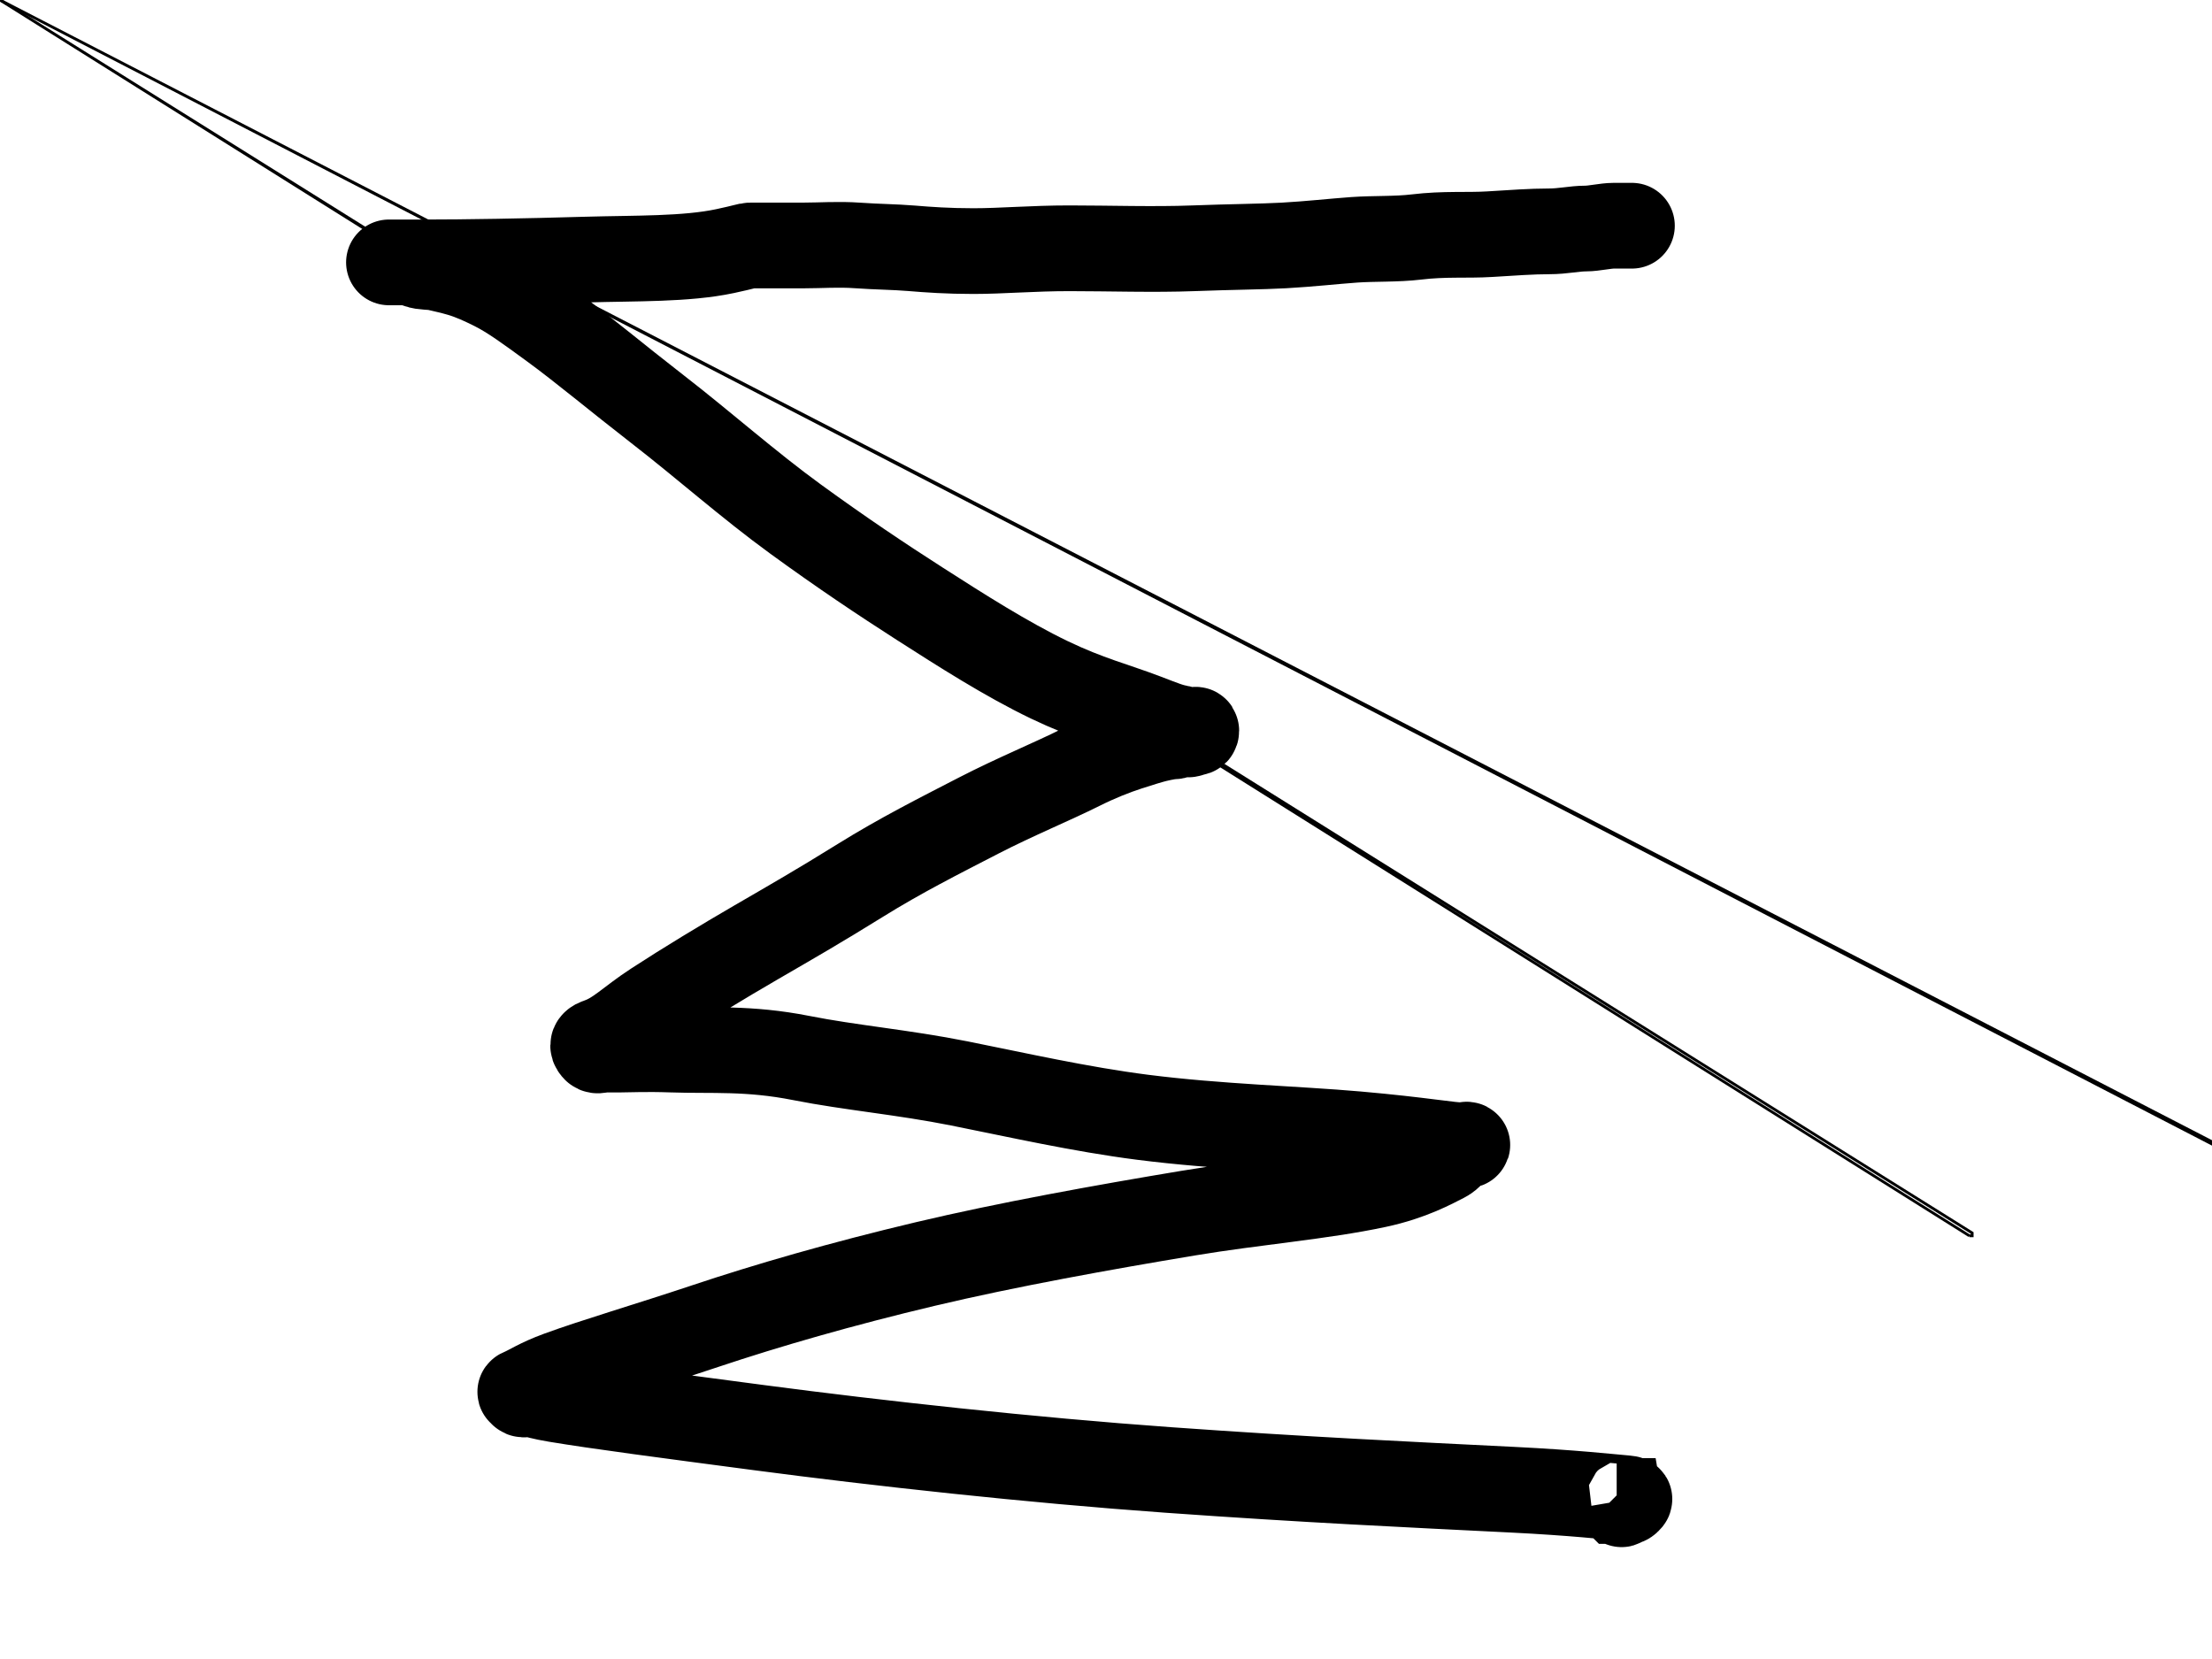
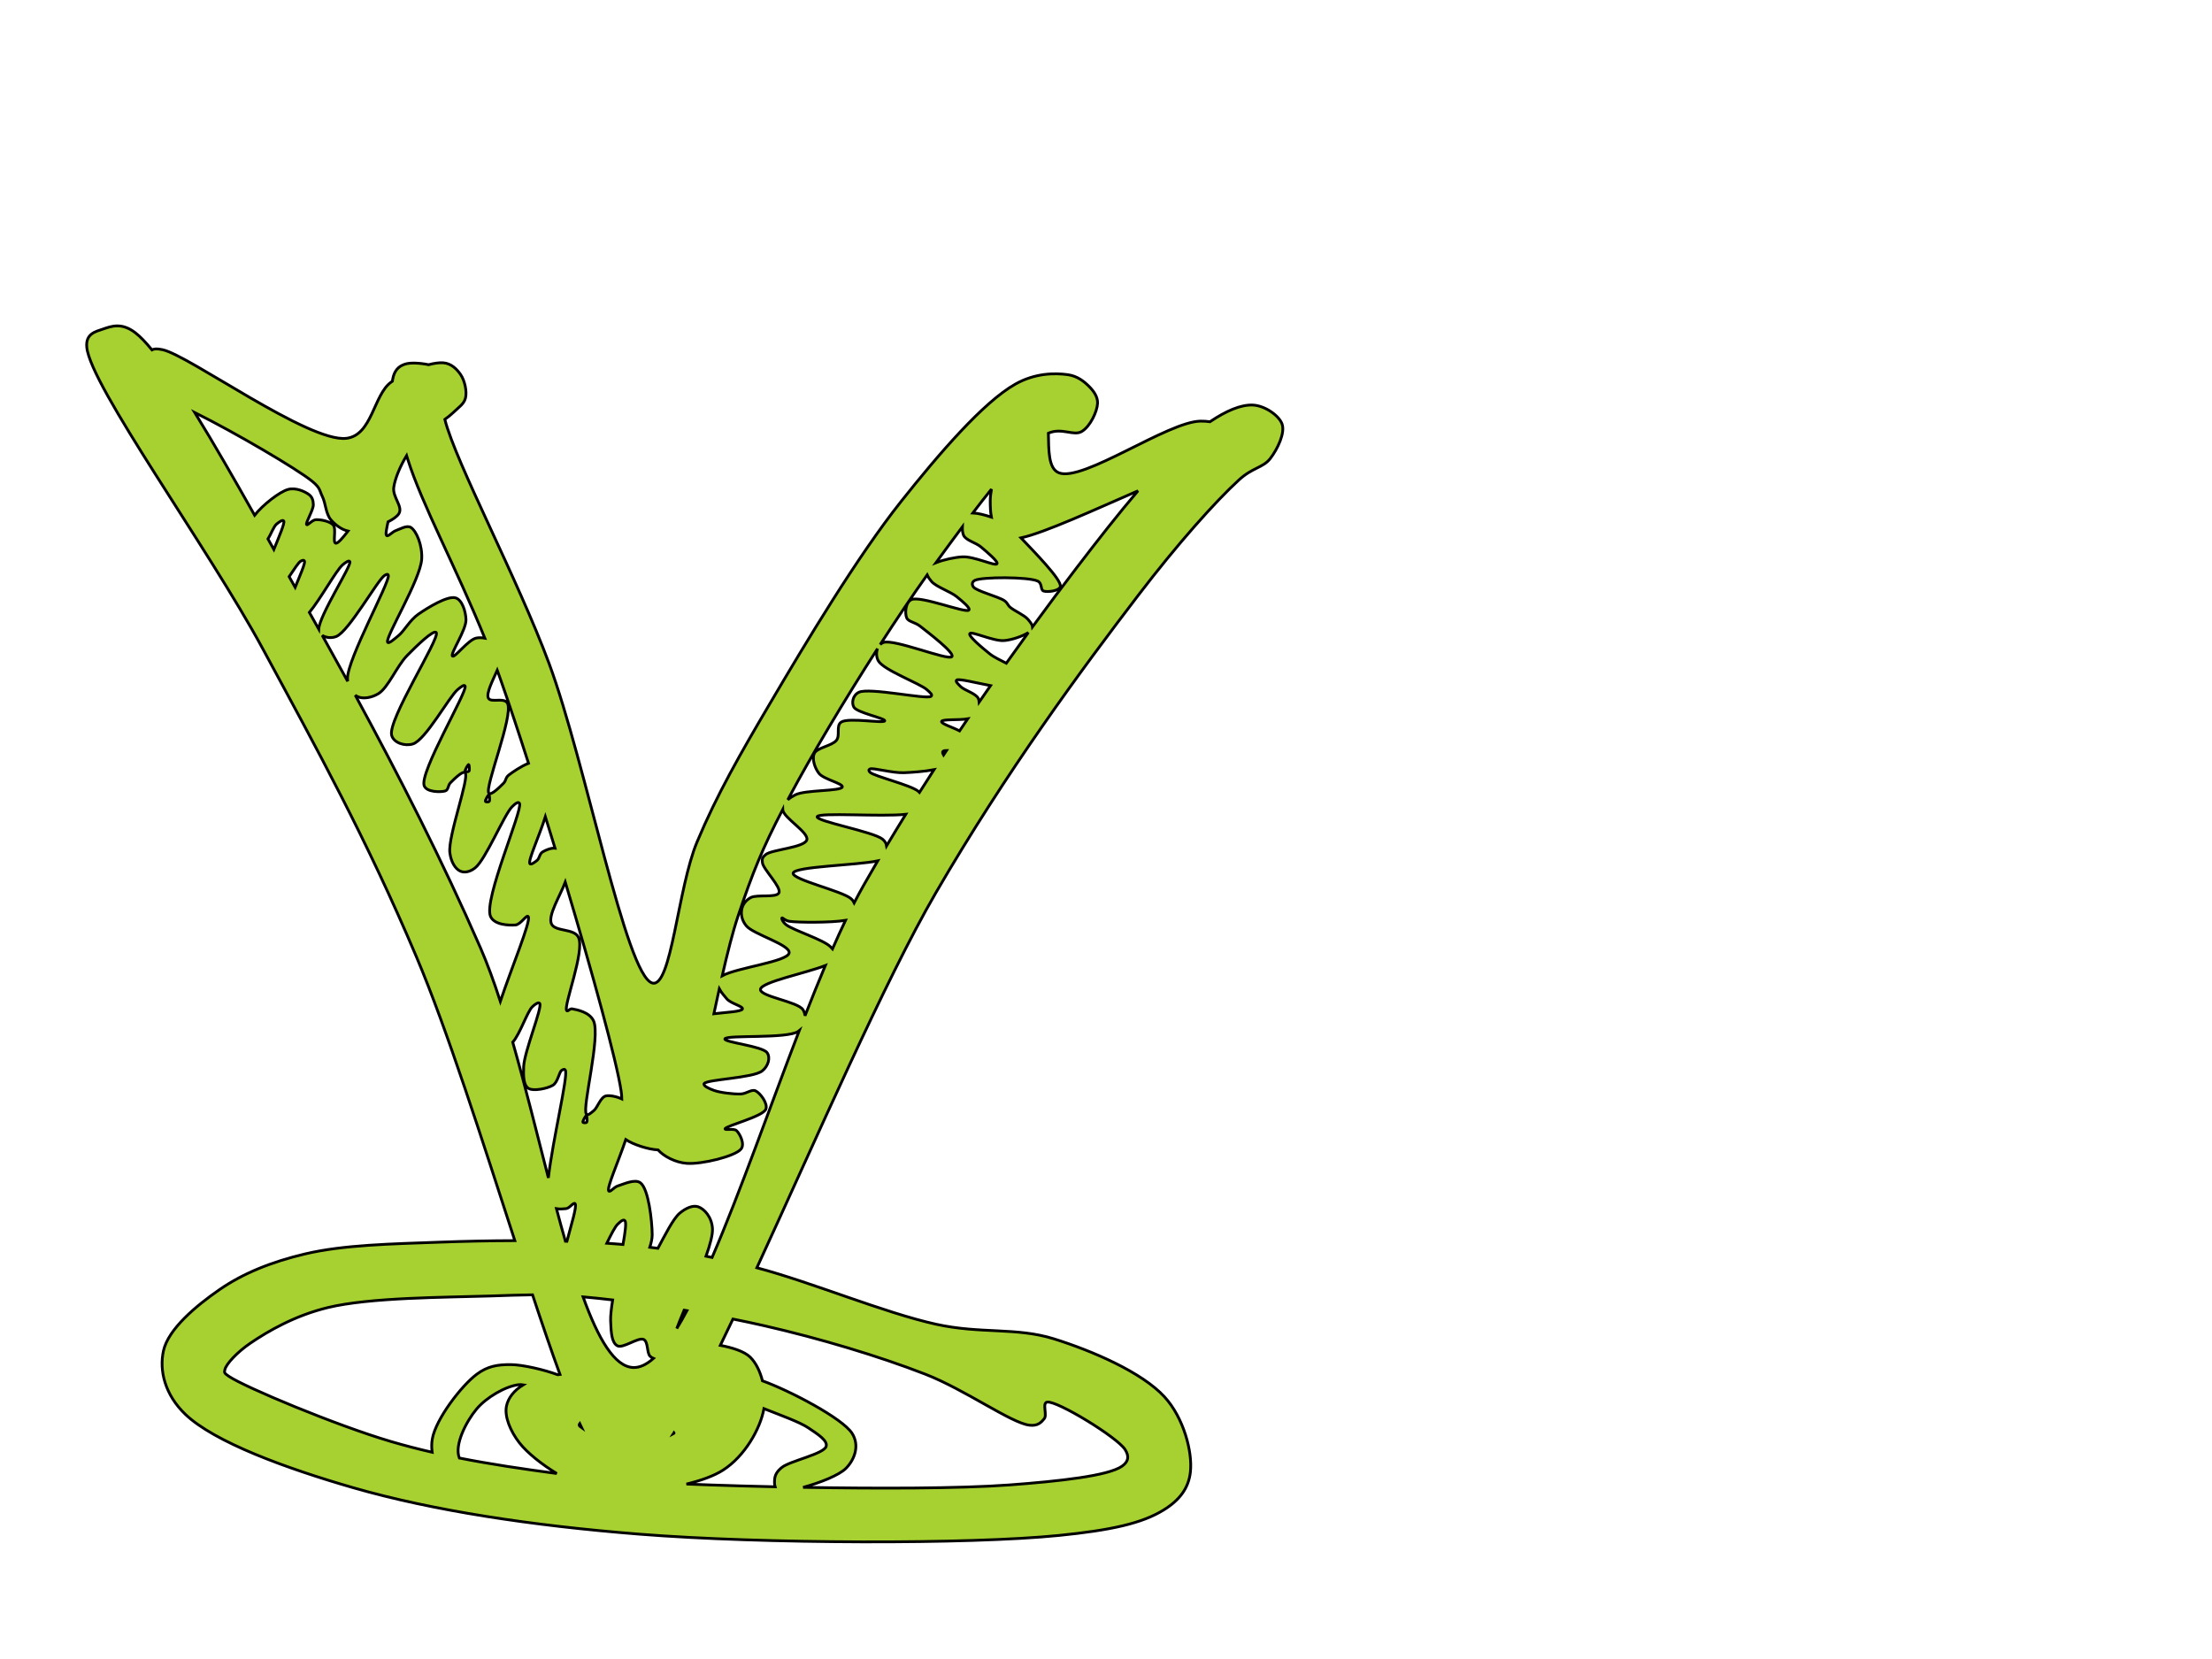
<svg xmlns="http://www.w3.org/2000/svg" width="800" height="600">
-   <g>
-     <path d="m712.245,446.939c-712.245,-446.939 -712.245,-446.939 -712.245,-446.939l713.265,445.918l0,1.02l-1.02,0" id="svg_16" stroke="#000" fill="none" />
-     <path stroke-width="31" d="m589.796,81.633c1.02,0 0,0 -1.02,0c-1.02,0 -3.061,0 -5.102,0c-3.061,0 -7.143,1.02 -10.204,1.02c-4.082,0 -8.163,1.02 -13.265,1.02c-6.122,0 -13.218,0.509 -21.429,1.02c-8.148,0.507 -16.35,-0.215 -26.531,1.02c-7.163,0.869 -15.324,0.514 -22.449,1.02c-7.197,0.511 -16.284,1.53 -25.51,2.041c-8.151,0.451 -19.358,0.51 -32.653,1.02c-14.275,0.548 -30.612,0 -44.898,0c-13.265,0 -24.49,1.02 -34.694,1.02c-9.184,0 -16.263,-0.508 -22.449,-1.02c-6.102,-0.505 -12.191,-0.509 -19.388,-1.02c-7.125,-0.506 -13.265,0 -19.388,0c-6.122,0 -9.184,0 -13.265,0c-1.02,0 -2.041,0 -3.061,0c-1.02,0 -2.041,0 -3.061,0c-1.02,0 -1.918,0.492 -9.184,2.041c-14.113,3.01 -32.631,2.551 -50,3.061c-22.439,0.659 -43.878,1.02 -59.184,1.02c-9.184,0 -13.265,0 -12.245,0c1.02,0 2.041,0 3.061,0c1.02,0 2.041,0 3.061,0c1.02,0 2.748,0.468 4.082,1.02c1.885,0.781 4.922,0.496 7.143,1.02c2.979,0.703 5.065,1.139 8.163,2.041c4.039,1.176 8.163,3.061 12.245,5.102c6.122,3.061 12.519,7.771 21.429,14.286c10.548,7.713 23.396,18.461 37.755,29.592c17.26,13.379 32.831,27.302 50,39.796c16.501,12.008 31.043,21.738 44.898,30.612c14.783,9.469 31.299,20.046 46.939,27.551c14.012,6.724 23.826,9.113 34.694,13.265c6.394,2.443 9.06,3.565 12.245,4.082c2.014,0.327 6.122,3.061 6.122,1.02c0,-1.02 -1.319,0.299 -2.041,1.02c-0.722,0.722 -2.041,0 -3.061,0c-1.02,0 -2.041,1.02 -3.061,1.02c-1.02,0 -3.143,0.317 -6.122,1.02c-2.221,0.524 -6.201,1.767 -10.204,3.061c-5.228,1.691 -11.224,4.082 -17.347,7.143c-10.204,5.102 -23.747,10.655 -36.735,17.347c-14.626,7.536 -28.431,14.508 -42.857,23.469c-15.162,9.419 -25.027,15.062 -37.755,22.449c-11.841,6.871 -25.587,15.187 -36.735,22.449c-9.248,6.024 -13.563,10.984 -20.408,13.265c-2.738,0.913 -1.742,2.34 -1.02,3.061c0.722,0.722 2.041,0 3.061,0c1.02,0 2.041,0 6.122,0c3.061,0 9.19,-0.327 18.367,0c14.313,0.511 27.815,-0.725 46.939,3.061c17.737,3.512 36.905,5.146 57.143,9.184c20.63,4.116 43.693,9.357 66.327,12.245c27.404,3.496 55.165,4.157 77.551,6.122c23.578,2.07 33.673,4.082 38.775,4.082c2.041,0 0.722,-0.722 0,0c-0.722,0.722 -1.098,0.63 -2.041,1.02c-1.333,0.552 -3.061,3.061 -5.102,4.082c-4.082,2.041 -11.868,6.484 -24.49,9.184c-20.056,4.29 -43.878,6.122 -68.367,10.204c-30.612,5.102 -65.279,11.337 -94.898,18.367c-30.585,7.259 -57.247,14.986 -79.592,22.449c-20.508,6.85 -40.032,12.566 -53.061,17.347c-7.296,2.677 -10.599,5.018 -13.265,6.122c-0.943,0.391 -0.722,0.299 0,1.02c0.722,0.722 2.068,-0.234 3.061,0c2.221,0.524 4.051,1.186 9.184,2.041c15.232,2.536 39.841,5.765 73.469,10.204c42.92,5.666 97.92,11.732 147.959,15.306c49.966,3.569 86.726,5.264 124.49,7.143c22.444,1.117 34.631,2.549 40.816,3.061c2.034,0.168 1.742,0.299 1.02,1.02c-0.722,0.722 -1.319,0.299 -2.041,1.02c-0.722,0.722 -1.02,-1.02 -1.02,-1.02l-1.02,0l-1.02,-1.02" id="svg_18" stroke="#000" fill="none" />
-     <path d="m978.571,505.102c-978.571,-505.102 -978.571,-505.102 -978.571,-505.102l978.571,506.122l1.02,0l0,1.02" id="svg_19" stroke="#000" fill="none" />
-   </g>
+   <path fill="rgb(255,0,0)" stroke-width="0" d="M 37.252 119.009 C 40.219 118.001 43.952 116.517 48.941 120.344 C 50.693 121.687 52.716 123.799 54.95 126.535 C 55.75 126.127 56.697 126.032 58.791 126.475 C 68.348 128.499 111.533 160.035 125.211 158.531 C 134.592 157.499 135.077 142.813 141.412 138.23 C 141.578 138.113 141.742 137.994 141.91 137.879 C 141.947 137.584 141.99 137.302 142.045 137.034 C 142.653 133.939 144.172 132.414 146.595 131.662 C 148.427 131.093 151.94 131.261 154.993 131.902 C 157.031 131.37 158.867 131.109 160.258 131.21 C 163.23 131.427 165.247 133.514 166.606 135.497 C 168.087 137.656 168.933 141.583 168.35 143.949 C 167.813 146.119 166.01 147.191 163.8 149.32 C 163.024 150.067 162.014 150.853 160.878 151.683 C 164.939 167.584 187.154 209.117 198.615 240.055 C 211.816 275.69 226.371 352.789 235.897 355.516 C 242.84 357.502 245.093 321.215 252.104 304.496 C 259.262 287.426 267.696 272.703 278.606 254.191 C 291.501 232.308 309.993 201.376 325.994 181.229 C 339.587 164.113 355.643 145.444 367.217 138.918 C 374.384 134.878 381.513 134.857 386.223 135.514 C 389.661 135.994 392.142 137.994 393.939 139.815 C 395.605 141.503 397.053 143.556 396.946 145.871 C 396.808 148.792 394.356 154.178 391.239 156.049 C 388.305 157.81 384.005 154.534 379.157 156.671 C 379.308 162.631 379.058 169.521 383.009 171.017 C 391.762 174.327 422.353 152.475 434.176 152.307 C 435.336 152.29 436.486 152.369 437.61 152.528 C 443.447 148.592 448.738 146.316 453.073 146.492 C 457.362 146.666 462.449 150.181 463.635 153.235 C 464.908 156.509 462.026 162.44 459.407 165.837 C 456.821 169.189 452.994 169.07 448.117 173.543 C 439.468 181.476 425.928 196.64 411.659 215.305 C 391.484 241.693 364.034 278.869 338.442 322.917 C 319.953 354.742 295.072 412.168 273.729 458.502 C 293.728 463.797 319.771 474.78 338.527 478.926 C 354.674 482.495 367.568 479.96 381.181 484.216 C 395.124 488.576 412.986 496.301 421.108 505.136 C 428.155 512.804 431.318 525.16 430.526 532.346 C 429.885 538.164 426.701 542.492 420.873 546.093 C 413.002 550.957 401.886 553.408 382.97 555.312 C 350.662 558.565 276.02 558.413 231.066 554.838 C 192.407 551.765 156.576 546.362 127.694 538.036 C 103.574 531.08 77.517 521.581 66.991 511.464 C 59.661 504.417 57.518 495.722 59.132 488.488 C 60.882 480.633 70.968 472.225 79.36 466.425 C 87.937 460.496 98.139 456.392 110.258 453.515 C 124.206 450.202 141.564 449.886 159.328 449.238 C 167.597 448.935 176.828 448.72 186.196 448.694 C 174.564 412.823 161.721 372.304 150.645 346.141 C 132.526 303.338 114.919 271.415 95.068 234.696 C 75.172 197.889 32.687 139.621 31.385 125.571 C 30.932 120.685 34.496 119.945 37.252 119.009 Z M 285.581 288 C 285.355 288.422 285.135 288.839 284.917 289.249 C 285.676 288.579 286.622 287.98 287.651 287.458 C 291.242 285.629 304.084 286.195 304.63 284.634 C 305.063 283.39 297.87 281.849 296.201 279.722 C 294.642 277.734 293.6 274.435 294.511 272.474 C 295.487 270.376 300.903 269.762 302.511 267.745 C 303.975 265.907 302.235 262.439 304.27 261.138 C 306.967 259.413 319.661 261.734 319.987 260.709 C 320.281 259.783 310.008 257.794 308.821 255.767 C 307.9 254.196 308.432 251.406 310.634 250.366 C 314.47 248.554 334.921 253.047 336.699 251.859 C 337.452 251.355 336.424 250.499 335.221 249.433 C 332.641 247.144 319.502 242.343 317.655 238.998 C 316.924 237.676 316.844 235.967 317.374 234.585 C 305.304 253.35 293.251 273.581 285.581 288 Z M 266.972 331.163 C 265.002 337.034 263.08 344.668 261.203 352.898 C 266.707 349.924 284.858 347.799 285.401 344.656 C 285.916 341.674 272.478 337.944 269.914 334.847 C 268.183 332.754 267.944 330.55 268.277 328.806 C 268.589 327.176 269.718 325.599 271.512 324.625 C 273.773 323.397 280.768 324.787 281.7 322.93 C 282.729 320.876 276.049 314.432 275.742 312.022 C 275.558 310.588 275.742 310.011 276.977 309.025 C 279.216 307.235 290.906 306.556 291.796 303.766 C 292.653 301.081 283.259 295.723 283.099 292.829 C 283.098 292.793 283.097 292.757 283.096 292.722 C 275.734 306.892 272.218 315.517 266.972 331.163 Z M 226.321 412.143 C 223.582 420.237 219.453 429.464 220.119 430.672 C 220.569 431.484 221.959 429.358 223.464 428.901 C 225.481 428.29 229.615 426.273 231.623 427.787 C 234.558 430 235.818 441.448 235.875 446.506 C 235.891 448.002 235.482 449.616 235.001 451.097 C 235.99 451.214 236.969 451.336 237.941 451.463 C 240.349 447.001 243.452 440.751 245.794 438.786 C 248.06 436.886 250.631 435.779 252.532 436.452 C 254.689 437.214 257.424 440.085 257.671 444.338 C 257.799 446.517 256.828 450.111 255.338 454.326 C 256.068 454.471 256.801 454.619 257.54 454.772 C 267.703 431.184 278.365 400.559 289.069 372.732 C 288.955 372.826 288.836 372.916 288.713 373.002 C 284.696 375.792 262.665 374.186 262.151 375.721 C 261.733 376.967 275.689 378.317 277.423 380.708 C 278.725 382.5 277.863 385.586 275.665 387.315 C 272.344 389.926 255.604 390.355 254.659 391.901 C 254.165 392.713 256.522 393.742 258.188 394.349 C 260.477 395.182 265.149 395.728 267.825 395.661 C 269.981 395.606 271.783 393.84 273.248 394.516 C 274.953 395.303 277.823 399.159 276.965 401.183 C 275.814 403.892 262.456 407.151 262.227 408.247 C 262.096 408.87 265.397 408.012 266.36 408.896 C 267.59 410.024 269.452 413.748 268.024 415.541 C 265.895 418.214 253.762 421.134 248.413 420.745 C 244.217 420.439 240.012 418.163 237.995 415.882 C 234.348 415.693 229.017 413.932 226.321 412.143 Z M 312.324 320.22 C 314.01 317.249 315.717 314.289 317.443 311.342 C 309.868 312.961 287.452 313.341 286.854 315.759 C 286.28 318.091 304.716 322.254 307.79 325.025 C 308.346 325.526 308.704 326.022 308.935 326.508 C 310.068 324.306 311.198 322.206 312.324 320.22 Z M 389.327 205.421 C 397.104 195.234 404.579 185.715 411.578 177.512 C 396.181 184.194 377.938 192.631 369.255 194.533 C 374.198 199.733 383.77 209.489 383.504 212.019 C 383.325 213.739 378.821 214.234 377.424 213.759 C 376.207 213.345 377.069 210.928 375.211 210.12 C 371.692 208.592 355.212 208.614 352.622 209.871 C 351.494 210.417 351.429 211.432 352.045 212.274 C 353.151 213.788 361.064 215.754 363.21 217.215 C 364.499 218.094 364.316 218.749 365.371 219.649 C 366.839 220.903 370.425 222.449 371.718 223.935 C 372.491 224.823 373.323 225.814 373.417 226.719 C 379.008 219.066 384.358 211.928 389.327 205.421 Z M 358.138 180.982 C 358.142 179.781 358.314 178.392 358.581 176.902 C 356.363 179.649 354.103 182.547 351.837 185.52 C 353.607 185.577 356.149 186.23 358.553 187.027 C 358.203 185.243 358.133 183.201 358.138 180.982 Z M 224.631 394.544 C 223.024 383.743 214.328 352.093 204.444 319.034 C 202.45 324.22 198.147 331.011 199.411 334.068 C 200.644 337.05 207.627 335.666 209.207 338.995 C 211.586 344.001 203.829 363.595 204.909 365.451 C 205.285 366.093 205.976 364.7 206.936 364.87 C 208.627 365.173 213.174 366.013 214.654 369.172 C 217.307 374.844 210.467 400.674 212.044 402.875 C 212.617 403.674 213.774 402.434 214.73 401.7 C 216.118 400.633 217.188 396.655 219.28 396.328 C 220.583 396.126 222.891 396.51 224.888 397.451 C 224.879 396.646 224.802 395.693 224.631 394.544 Z M 181.085 245.886 C 180.676 244.721 180.259 243.563 179.836 242.409 C 178.121 246.271 175.757 250.785 176.633 252.5 C 177.543 254.285 182.426 252.084 183.557 254.383 C 185.765 258.861 175.211 284.769 176.789 286.835 C 177.584 287.877 180.873 284.494 182.104 283.279 C 183.096 282.302 182.742 281.287 184.024 280.289 C 185.332 279.27 188.455 277.127 191.15 276.054 C 187.495 264.659 184.038 254.264 181.085 245.886 Z M 147.435 166.005 C 147.307 165.593 147.178 165.182 147.053 164.775 C 144.735 168.602 142.911 172.909 142.414 176.189 C 141.867 179.811 145.912 183.289 144.212 185.846 C 143.565 186.819 142.134 187.822 140.337 188.738 C 139.857 191.04 139.341 193.26 139.811 193.665 C 140.409 194.181 141.827 192.366 143.154 191.896 C 144.679 191.355 147.135 189.853 148.577 190.751 C 150.617 192.019 152.824 197.268 152.508 202.239 C 152.034 209.677 139.37 230.348 140.157 232.219 C 140.508 233.057 142.671 231.075 144.155 229.854 C 146.249 228.132 148.179 224.296 151.337 222.103 C 154.861 219.658 161.903 215.38 164.76 216.228 C 167.123 216.93 168.429 221.05 168.53 224.1 C 168.654 227.854 162.673 236.553 163.642 237.296 C 164.495 237.953 169.319 231.369 172.246 230.767 C 173.179 230.576 174.268 230.614 175.345 230.803 C 164.839 204.945 152.559 182.343 147.435 166.005 Z M 119.676 187.985 C 117.795 185.839 117.797 181.949 116.564 179.518 C 115.491 177.401 115.971 176.561 112.9 174.056 C 107.425 169.588 84.883 156.372 70.431 149.187 C 77.321 160.345 84.8 173.412 92.089 186.341 C 95.063 182.574 101.087 177.873 104.18 177.009 C 106.96 176.232 110.31 177.766 111.79 178.899 C 112.959 179.797 113.293 181.057 113.319 182.531 C 113.354 184.474 110.367 189.18 110.903 189.732 C 111.294 190.136 112.861 188.053 114.245 187.961 C 115.926 187.851 119.265 188.507 120.486 189.838 C 121.783 191.253 120.181 196.38 121.465 196.475 C 122.259 196.533 123.955 194.54 125.873 192.074 C 123.306 191.47 121.187 189.708 119.676 187.985 Z M 173.757 342.782 C 176.265 348.528 178.653 355.08 180.953 362.162 C 185.146 349.65 191.984 333.325 191.089 331.567 C 190.526 330.455 188.405 334.373 186.432 334.526 C 184.04 334.714 178.747 334.543 177.399 331.415 C 174.825 325.438 189.05 293.08 187.9 290.572 C 187.519 289.739 186.376 290.602 185.216 291.747 C 182.362 294.564 175.65 310.881 171.831 313.886 C 169.851 315.444 167.874 315.706 166.41 315.031 C 164.705 314.243 163.097 311.775 162.693 308.364 C 161.986 302.39 169.8 281.378 168.252 279.513 C 167.435 278.525 164.17 281.854 162.939 283.067 C 161.947 284.046 162.222 285.703 161.019 286.059 C 159.445 286.525 154.279 286.584 153.409 284.168 C 151.668 279.331 168.906 250.408 168.231 248.191 C 168 247.428 166.827 248.302 165.546 249.366 C 162.428 251.954 153.964 267.622 149.317 269.063 C 146.478 269.945 142.447 268.741 141.654 265.966 C 140.079 260.455 159.136 230.9 157.793 228.8 C 156.944 227.476 150.532 233.715 147.214 237.117 C 143.509 240.913 140.415 248.663 136.878 250.856 C 134.43 252.375 131.258 252.849 129.402 251.978 C 129.091 251.833 128.785 251.654 128.488 251.44 C 144.212 280.364 160.032 311.332 173.757 342.782 Z M 204.488 448.913 C 204.67 448.919 204.853 448.925 205.035 448.929 C 206.652 442.722 208.705 436.3 208.013 435.358 C 207.449 434.584 206.055 437.036 204.671 437.127 C 203.8 437.184 202.48 437.341 201.242 437.135 C 202.321 441.172 203.401 445.112 204.488 448.913 Z M 223.671 449.949 C 224.226 449.995 224.777 450.045 225.32 450.093 C 226.11 445.68 226.548 442.34 226.077 441.58 C 225.576 440.766 224.533 441.648 223.394 442.755 C 222.39 443.73 221.014 446.474 219.469 449.625 C 220.895 449.723 222.297 449.831 223.671 449.949 Z M 229.072 494.582 C 231.424 494.652 233.845 493.492 236.326 491.295 C 235.872 491.104 235.457 490.835 235.09 490.47 C 233.901 489.288 234.473 485.181 232.769 484.42 C 230.823 483.55 225.285 487.804 223.293 486.725 C 221.261 485.625 220.99 482.111 220.837 477.663 C 220.779 475.924 221.083 473.258 221.576 470.143 C 218.012 469.724 214.636 469.369 211.521 469.09 C 211.303 469.07 211.087 469.051 210.872 469.032 C 216.397 484.288 222.289 494.382 229.072 494.582 Z M 248.45 474.008 C 248.107 473.95 247.763 473.893 247.422 473.837 C 246.411 476.26 245.493 478.521 244.766 480.479 C 245.984 478.495 247.211 476.331 248.45 474.008 Z M 192.602 468.286 C 187.972 468.33 183.245 468.52 177.297 468.711 C 160.714 469.244 133.93 469.202 118.643 472.882 C 106.618 475.778 96.867 481.47 90.484 485.823 C 85.852 488.981 81.796 493.268 81.328 495.358 C 81.078 496.48 81.091 496.625 82.805 497.784 C 88.554 501.676 121.48 515.463 141.319 521.319 C 146.263 522.78 151.266 524.071 156.3 525.228 C 156.073 523.606 156.074 521.954 156.369 520.319 C 157.643 513.237 166.824 501.179 172.437 497.005 C 176.365 494.083 179.859 493.525 184.598 493.526 C 189.054 493.527 197.041 495.449 201.697 497.194 C 201.972 497.156 202.248 497.12 202.526 497.085 C 199.462 488.723 196.121 478.919 192.602 468.286 Z M 200.668 532.818 C 200.898 532.849 201.126 532.88 201.355 532.91 C 196.11 529.738 190.728 525.501 187.865 521.835 C 184.582 517.631 182.392 512.306 183.17 508.531 C 183.77 505.614 185.891 502.873 189.236 500.843 C 188.711 500.757 188.184 500.731 187.657 500.787 C 182.891 501.301 175.869 505.379 172.315 509.654 C 168.642 514.07 164.243 522.53 166.126 527.318 C 177.695 529.597 189.324 531.292 200.668 532.818 Z M 256.956 537.054 C 263.736 537.292 271.722 537.524 280.324 537.716 C 280.038 536.821 280.09 535.716 280.168 534.939 C 280.308 533.504 280.939 532.211 282.717 530.75 C 285.615 528.371 298.044 525.844 298.798 523.097 C 299.378 520.982 295.801 518.725 292.343 516.401 C 289.187 514.278 282.118 511.774 276.281 509.443 C 276.275 509.482 276.269 509.521 276.262 509.561 C 274.957 516.789 269.339 526.662 261.507 531.683 C 258.168 533.825 253.414 535.485 248.269 536.726 C 251.043 536.839 253.926 536.947 256.956 537.054 Z M 365.054 537.045 C 383.135 535.702 400.841 533.764 405.803 530.266 C 408.226 528.557 408.41 526.626 406.904 524.255 C 404.087 519.817 382.489 506.629 378.775 507.078 C 376.79 507.318 378.82 511.69 377.673 513.09 C 376.586 514.417 375.365 515.802 372.305 515.439 C 365.677 514.653 349.088 502.6 334.539 496.953 C 317.738 490.429 296.469 484.055 276.292 479.443 C 272.693 478.62 268.929 477.82 265.075 477.05 C 263.523 480.323 262.001 483.5 260.51 486.567 C 264.527 487.31 269.111 488.663 271.325 490.832 C 273.354 492.822 274.886 495.96 275.757 499.397 C 285.679 502.974 304.671 512.922 308.167 518.382 C 310.909 522.669 309.213 527.707 305.992 531.007 C 303.527 533.531 296.44 536.309 290.459 537.917 C 317.054 538.381 347.047 538.381 365.054 537.045 Z M 209.475 515.448 C 209.541 515.702 209.864 516.02 210.379 516.372 C 210.143 515.881 209.902 515.373 209.658 514.845 C 209.493 515.048 209.424 515.253 209.475 515.448 Z M 243.807 518.236 C 243.802 518.212 243.786 518.185 243.762 518.157 C 243.685 518.284 243.607 518.408 243.529 518.533 C 243.729 518.43 243.827 518.33 243.807 518.236 Z M 191.604 312.297 C 191.954 312.97 193.543 311.752 194.288 311.122 C 195.113 310.421 195.133 308.819 196.206 308.131 C 197.219 307.484 199.24 306.63 200.737 306.753 C 199.574 302.937 198.406 299.134 197.239 295.375 C 194.965 302.528 190.98 311.107 191.604 312.297 Z M 204.503 387.131 C 204.217 386.449 203.624 386.801 203.135 387.115 C 202.193 387.723 201.781 391.4 199.952 392.502 C 197.937 393.715 192.868 394.732 191.109 393.608 C 189.347 392.485 189.248 389.276 189.391 385.759 C 189.615 380.31 196.149 364.524 195.219 362.934 C 194.829 362.268 193.582 363.104 192.534 364.109 C 190.685 365.886 188.054 373.997 185.438 376.933 C 189.934 392.626 194.143 409.768 198.324 425.993 C 199.883 412.377 205.454 389.391 204.503 387.131 Z M 125.686 245.311 C 125.71 238.23 140.969 210.594 140.454 208.13 C 140.327 207.521 139.81 207.65 139.086 208.115 C 136.548 209.738 126.168 228.413 121.594 230.208 C 119.892 230.875 117.848 230.653 116.542 229.789 C 119.588 235.238 122.66 240.781 125.741 246.406 C 125.703 246.058 125.684 245.693 125.686 245.311 Z M 126.55 203.157 C 126.326 202.5 125.101 203.254 123.866 204.331 C 121.518 206.378 115.971 216.575 111.882 221.491 C 113.008 223.487 114.141 225.5 115.275 227.524 C 115.585 222.388 127.086 204.723 126.55 203.157 Z M 110.122 202.975 C 109.936 202.463 109.386 202.598 108.753 202.959 C 107.88 203.459 106.274 206.093 104.572 208.558 C 105.306 209.862 106.033 211.15 106.75 212.418 C 108.511 208.056 110.418 203.788 110.122 202.975 Z M 102.635 188.436 C 102.298 187.78 100.877 188.809 99.951 189.611 C 98.972 190.457 97.965 193.263 96.914 194.924 C 97.629 196.197 98.339 197.464 99.046 198.723 C 101.045 193.803 103.028 189.2 102.635 188.436 Z M 169.489 276.514 C 169.265 276.475 168.039 278.571 168.227 278.91 C 168.364 279.156 169.348 279.184 169.595 278.925 C 169.924 278.582 169.704 276.552 169.489 276.514 Z M 176.815 287.438 C 176.591 287.398 175.365 289.493 175.553 289.834 C 175.689 290.079 176.674 290.108 176.923 289.848 C 177.249 289.506 177.031 287.475 176.815 287.438 Z M 212.071 403.478 C 211.847 403.438 210.62 405.533 210.809 405.873 C 210.946 406.119 211.93 406.147 212.177 405.888 C 212.505 405.545 212.286 403.515 212.071 403.478 Z M 363.167 231.671 C 359.35 231.986 351.424 228.191 350.74 229.125 C 350.1 229.999 355.086 234.16 357.907 236.432 C 359.425 237.656 361.812 238.769 363.947 239.866 C 366.645 236.065 369.309 232.364 371.924 228.77 C 369.844 230.106 365.965 231.441 363.167 231.671 Z M 346.013 245.938 C 345.332 246.359 346.605 247.485 347.489 248.365 C 348.776 249.643 353.073 250.835 353.837 252.651 C 353.992 253.018 354.086 253.452 354.124 253.919 C 355.502 251.914 356.876 249.93 358.246 247.968 C 352.857 246.933 346.883 245.401 346.013 245.938 Z M 340.52 260.935 C 340.321 261.743 344.465 262.985 347.042 264.34 C 348.026 262.875 349.008 261.42 349.988 259.974 C 346.536 260.539 340.755 260 340.52 260.935 Z M 341.003 271.784 C 340.787 272.064 340.958 272.518 341.263 273.048 C 341.618 272.51 341.97 271.971 342.324 271.436 C 341.701 271.433 341.213 271.512 341.003 271.784 Z M 326.977 279.46 C 322.587 279.628 315.781 277.563 314.603 278.117 C 314.115 278.347 314.112 278.819 314.656 279.323 C 316.203 280.76 329.399 283.933 332.062 286.142 C 332.239 286.288 332.398 286.434 332.54 286.578 C 334.286 283.821 336.038 281.083 337.795 278.371 C 334.35 279.017 329.897 279.348 326.977 279.46 Z M 295.528 295.375 C 295.006 297.008 315.789 300.777 319.148 303.466 C 320.147 304.266 320.515 305.112 320.644 305.924 C 322.934 302.089 325.248 298.28 327.582 294.506 C 318.629 295.484 296.055 293.725 295.528 295.375 Z M 285.577 333.212 C 283.888 332.973 283.005 331.779 282.786 331.977 C 282.566 332.175 283.064 333.428 284.261 334.404 C 286.701 336.385 297.768 339.804 300.353 342.411 C 300.609 342.67 300.855 342.926 301.081 343.179 C 302.653 339.589 304.225 336.14 305.79 332.863 C 300.362 333.738 288.734 333.662 285.577 333.212 Z M 275.039 357.793 C 274.703 360.411 288.588 362.227 290.417 365.191 C 290.813 365.83 291.058 366.577 291.151 367.36 C 293.6 361.089 296.048 354.997 298.493 349.201 C 291.19 352.027 275.377 355.145 275.039 357.793 Z M 268.513 364.949 C 268.95 363.953 264.303 362.964 262.877 361.273 C 262.063 360.306 260.887 358.983 260.141 357.624 C 259.484 360.601 258.833 363.621 258.187 366.637 C 262.673 366.109 268.106 365.882 268.513 364.949 Z M 319.413 232.393 C 323.178 230.879 342.931 239.063 344.269 237.487 C 345.398 236.158 335.846 228.904 332.836 226.519 C 330.841 224.938 328.53 224.92 327.911 223.451 C 327.217 221.808 327.448 217.813 329.671 216.844 C 332.967 215.408 349.049 221.735 350.365 220.688 C 351.207 220.017 347.983 217.404 346.044 215.821 C 343.717 213.923 338.617 212.282 336.906 210.3 C 336.273 209.567 335.674 208.734 335.32 207.918 C 330.012 215.369 324.184 224.04 318.331 233.098 C 318.639 232.802 319 232.56 319.413 232.393 Z M 348.14 201.387 C 352.27 201.178 359.835 204.8 360.568 203.935 C 361.201 203.187 356.894 199.605 354.825 197.848 C 352.85 196.171 349.309 195.483 348.476 193.561 C 348.151 192.809 348.01 191.684 348.068 190.514 C 344.827 194.851 341.606 199.257 338.501 203.512 C 341.337 202.395 345.357 201.528 348.14 201.387 Z" style="fill: rgb(166, 209, 48); stroke-width: 1.004; paint-order: fill; stroke: rgb(0, 0, 0); stroke-linecap: round; vector-effect: non-scaling-stroke; transform-origin: 256.9px 338.655px;" />
</svg>
